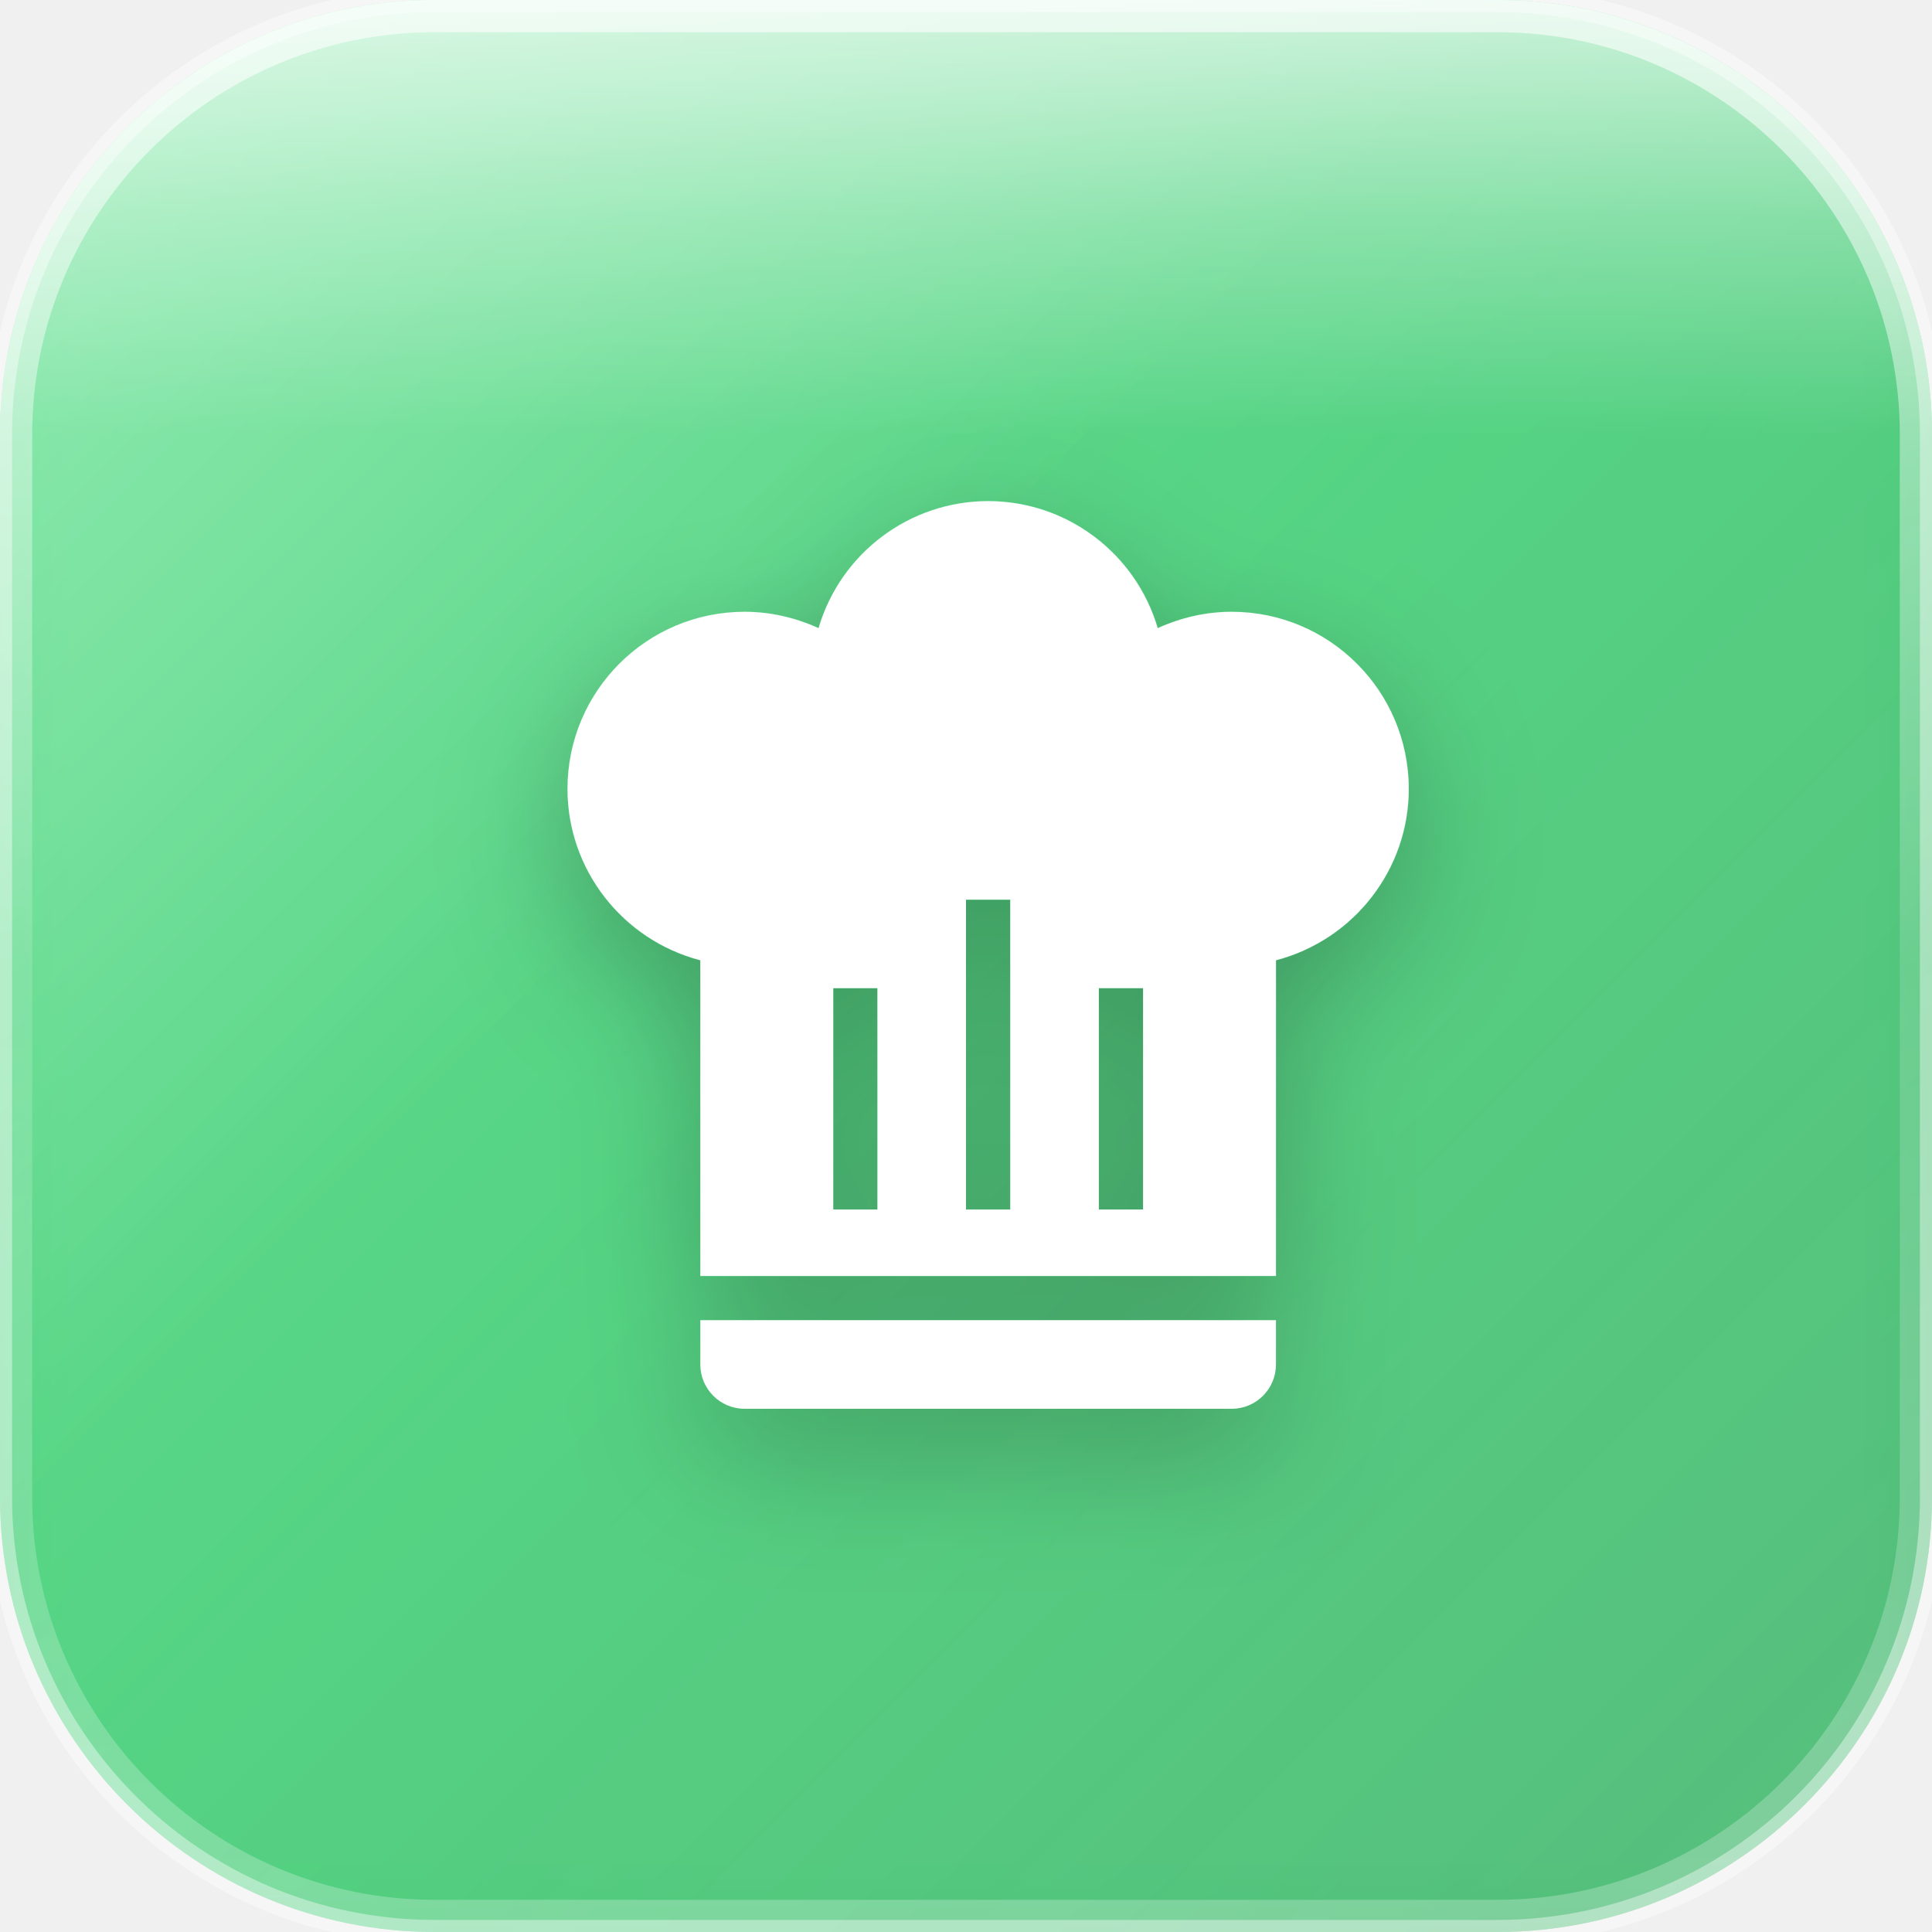
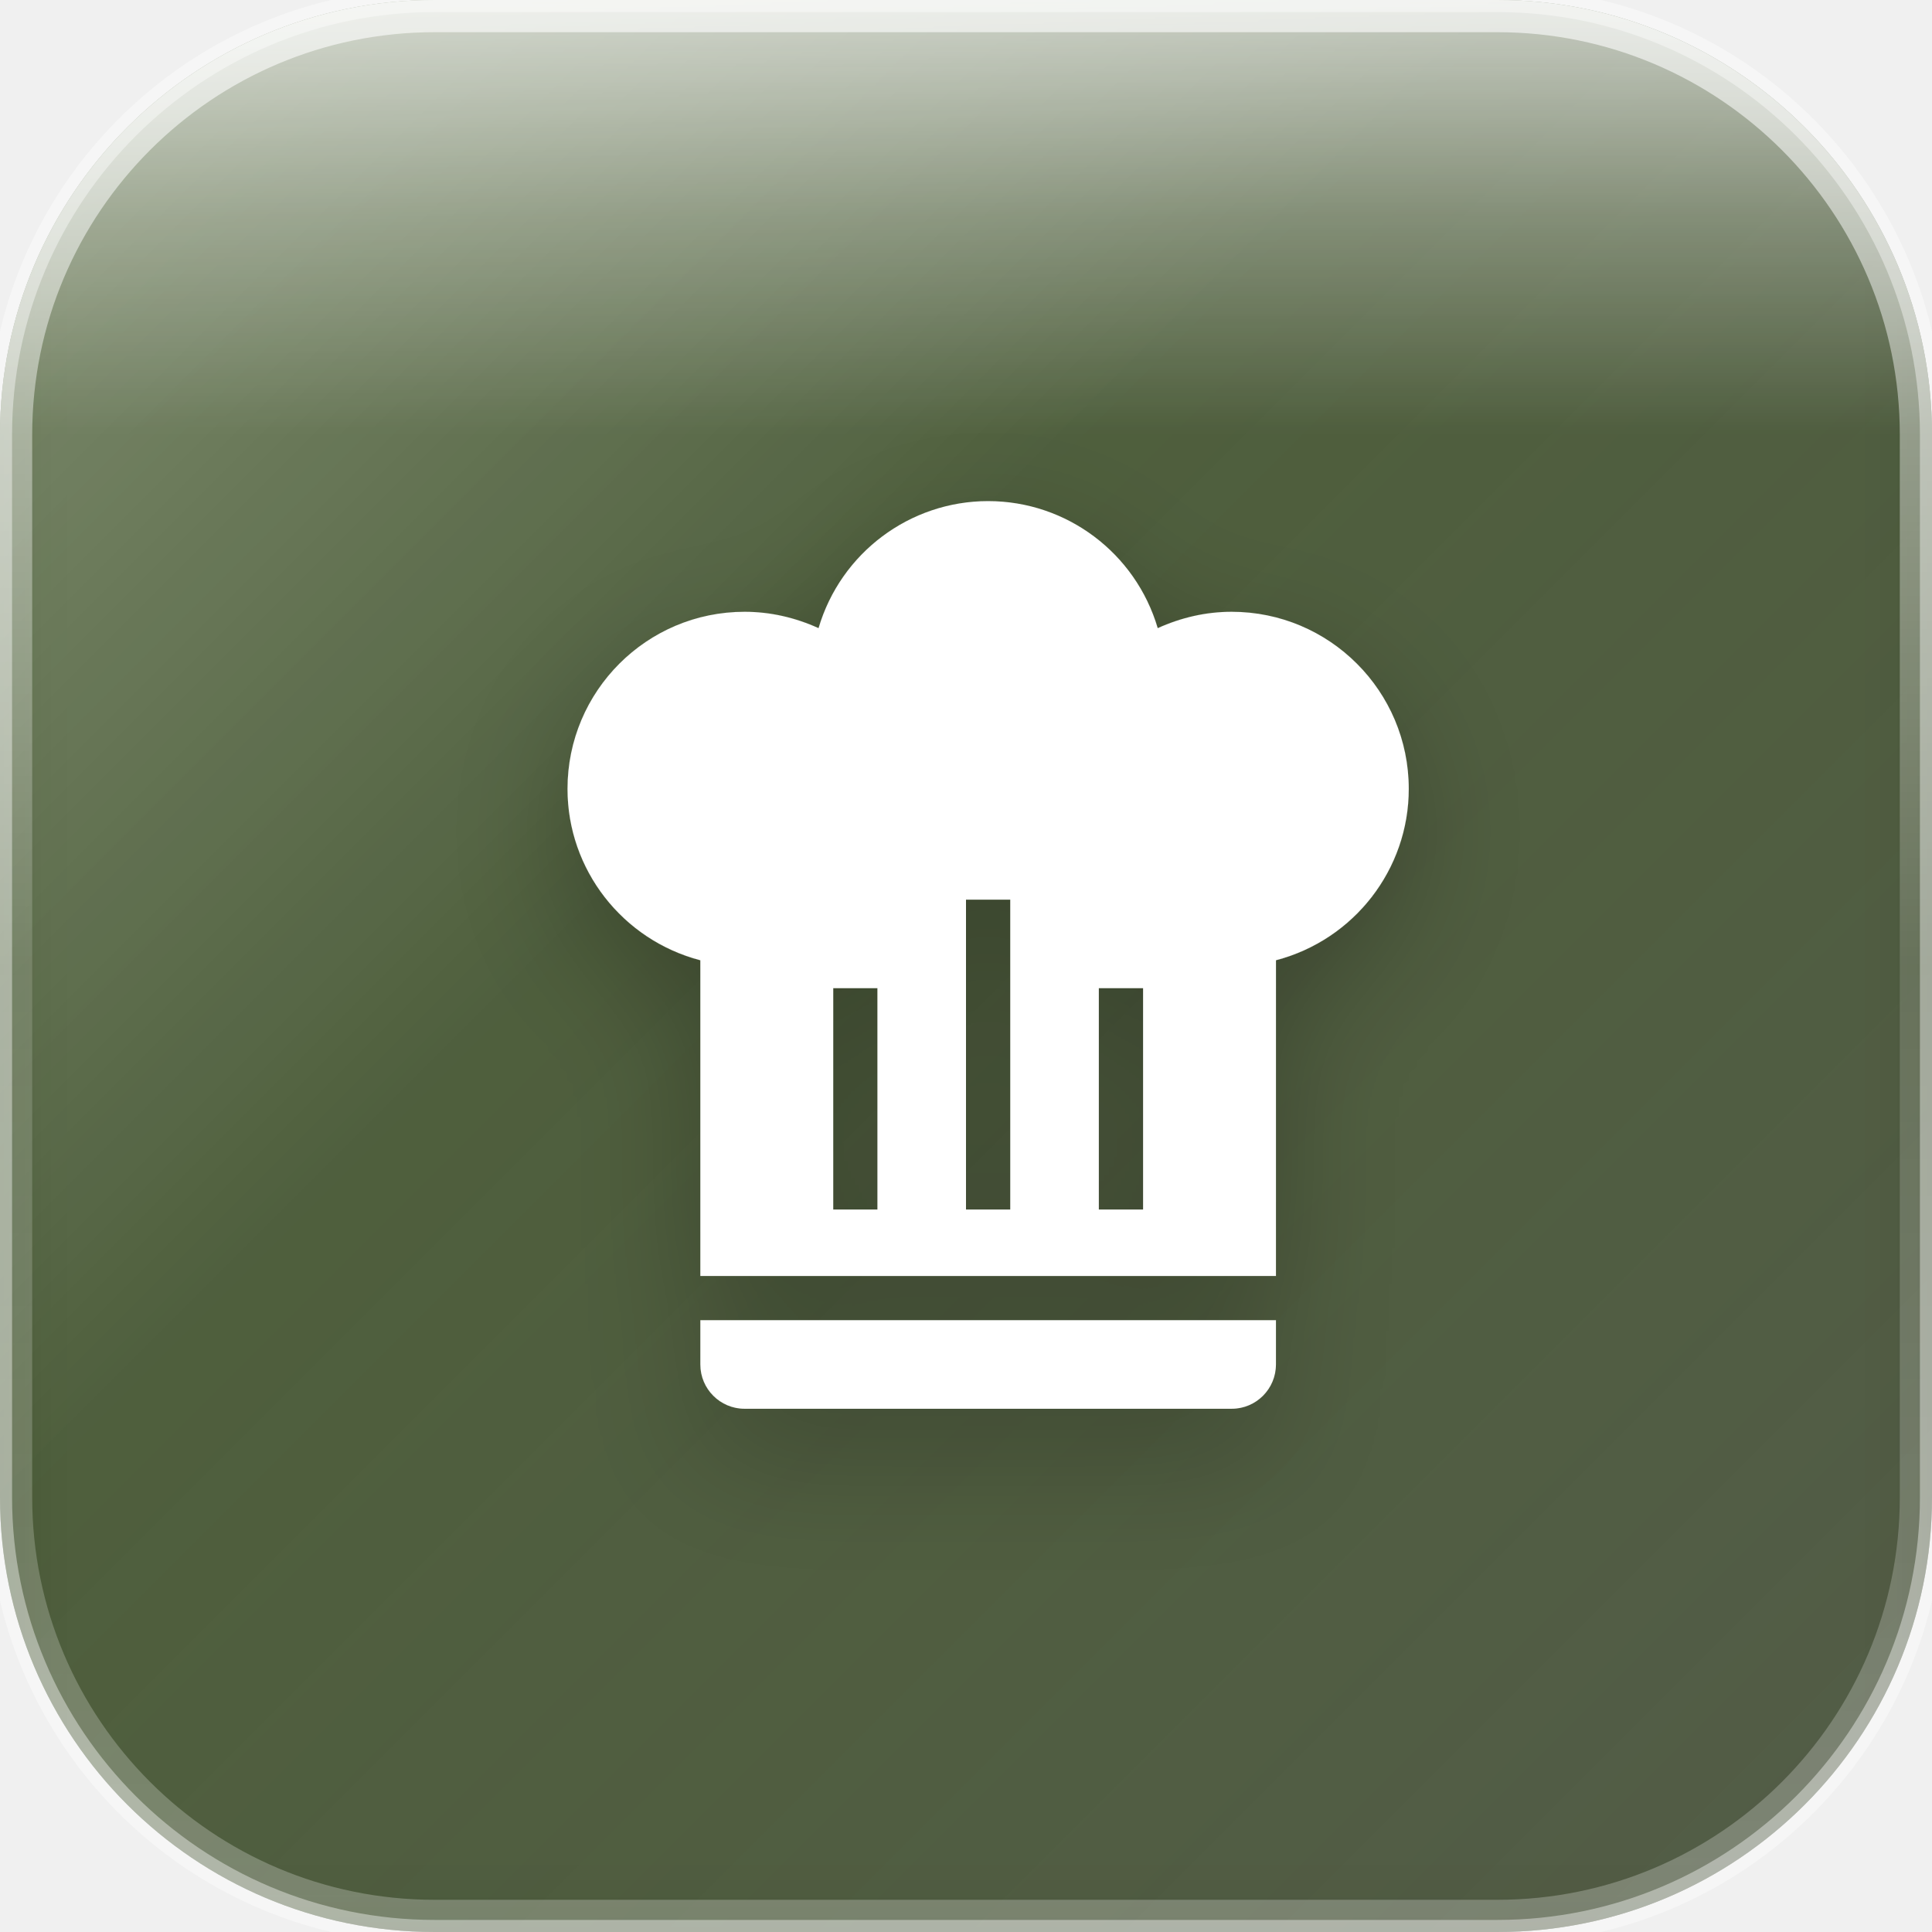
<svg xmlns="http://www.w3.org/2000/svg" width="120" height="120" viewBox="0 0 120 120">
  <defs>
    <linearGradient id="greenBase" x1="0%" y1="0%" x2="100%" y2="100%">
-       <stop offset="0%" style="stop-color:#4ADE80" />
-       <stop offset="50%" style="stop-color:#22C55E" />
-       <stop offset="100%" style="stop-color:#16A34A" />
+       <stop offset="0%" style="stop-color:#253d0a" />
+       <stop offset="50%" style="stop-color:#1a2e05" />
+       <stop offset="100%" style="stop-color:#121f03" />
    </linearGradient>
    <linearGradient id="glassGradient" x1="0%" y1="0%" x2="100%" y2="100%">
      <stop offset="0%" style="stop-color:rgba(255,255,255,0.35)" />
      <stop offset="40%" style="stop-color:rgba(255,255,255,0.12)" />
      <stop offset="100%" style="stop-color:rgba(255,255,255,0.18)" />
    </linearGradient>
    <linearGradient id="specularHighlight" x1="50%" y1="0%" x2="50%" y2="100%">
      <stop offset="0%" style="stop-color:rgba(255,255,255,0.7)" />
      <stop offset="25%" style="stop-color:rgba(255,255,255,0.3)" />
      <stop offset="50%" style="stop-color:rgba(255,255,255,0)" />
    </linearGradient>
    <linearGradient id="edgeHighlight" x1="50%" y1="0%" x2="50%" y2="100%">
      <stop offset="0%" style="stop-color:rgba(255,255,255,0.6)" />
      <stop offset="50%" style="stop-color:rgba(255,255,255,0.15)" />
      <stop offset="100%" style="stop-color:rgba(255,255,255,0.25)" />
    </linearGradient>
    <filter id="innerGlow" x="-50%" y="-50%" width="200%" height="200%">
      <feGaussianBlur stdDeviation="2.4" result="blur" />
      <feComposite in="SourceGraphic" in2="blur" operator="over" />
    </filter>
    <filter id="iconShadow" x="-30%" y="-30%" width="160%" height="160%">
      <feDropShadow dx="0" dy="2.4" stdDeviation="3" flood-color="rgba(0,0,0,0.35)" />
      <feDropShadow dx="0" dy="0.96" stdDeviation="1.44" flood-color="rgba(0,0,0,0.25)" />
    </filter>
    <clipPath id="roundedClip">
      <rect x="0" y="0" width="120" height="120" rx="27" ry="27" />
    </clipPath>
  </defs>
  <g clip-path="url(#roundedClip)">
    <rect x="0" y="0" width="120" height="120" fill="url(#greenBase)" />
    <rect x="0" y="0" width="120" height="120" fill="url(#glassGradient)" />
    <rect x="0" y="0" width="120" height="54" fill="url(#specularHighlight)" />
    <rect x="0" y="0" width="120" height="120" fill="rgba(255,255,255,0.06)" filter="url(#innerGlow)" />
  </g>
  <rect x="1" y="1" width="118" height="118" rx="26" ry="26" fill="none" stroke="url(#edgeHighlight)" stroke-width="2" />
  <rect x="0" y="0" width="120" height="120" rx="27" ry="27" fill="none" stroke="rgba(255,255,255,0.4)" stroke-width="1.5" />
  <g transform="translate(27, 27) scale(2.75)" filter="url(#iconShadow)">
    <path d="M12.5,1.5C10.73,1.5 9.17,2.67 8.67,4.37C8.14,4.13 7.58,4 7,4A4,4 0 0,0 3,8C3,9.82 4.24,11.41 6,11.87V19H19V11.87C20.76,11.41 22,9.82 22,8A4,4 0 0,0 18,4C17.42,4 16.86,4.13 16.33,4.37C15.83,2.67 14.27,1.5 12.5,1.5M12,10.5H13V17.5H12V10.5M9,12.5H10V17.5H9V12.5M15,12.5H16V17.5H15V12.5M6,20V21A1,1 0 0,0 7,22H18A1,1 0 0,0 19,21V20H6Z" fill="white" fill-rule="evenodd" />
  </g>
</svg>
